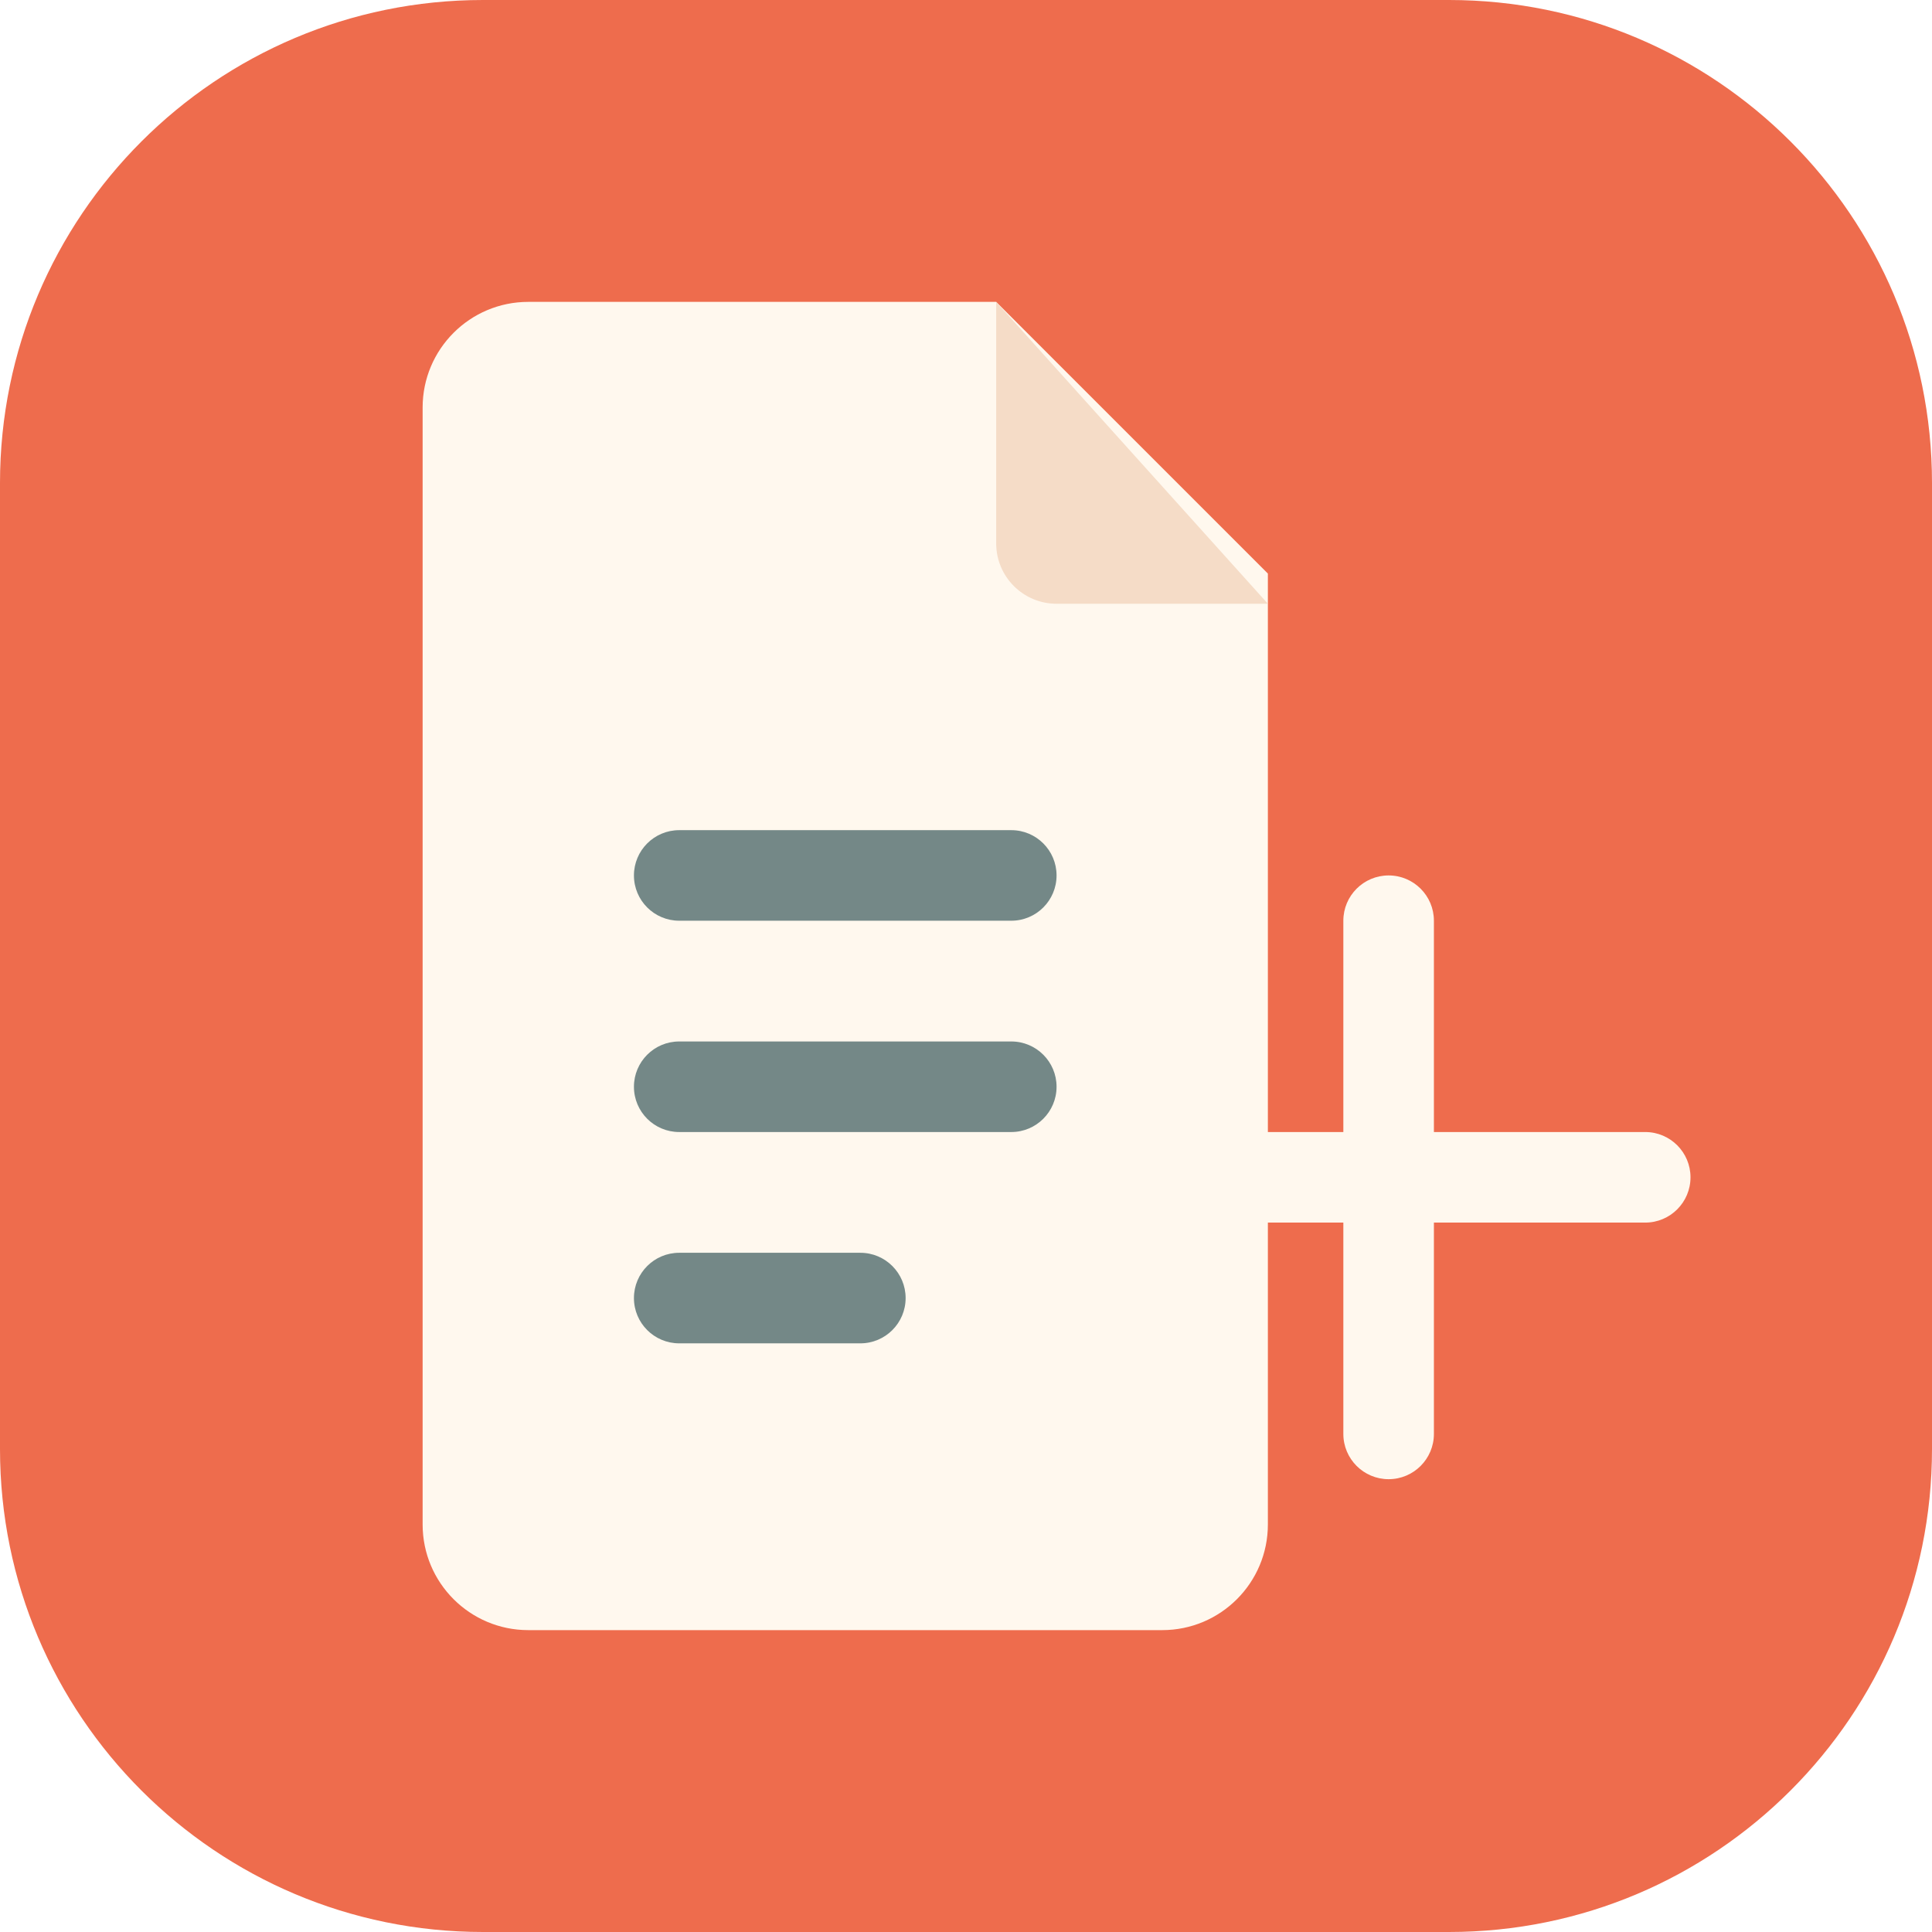
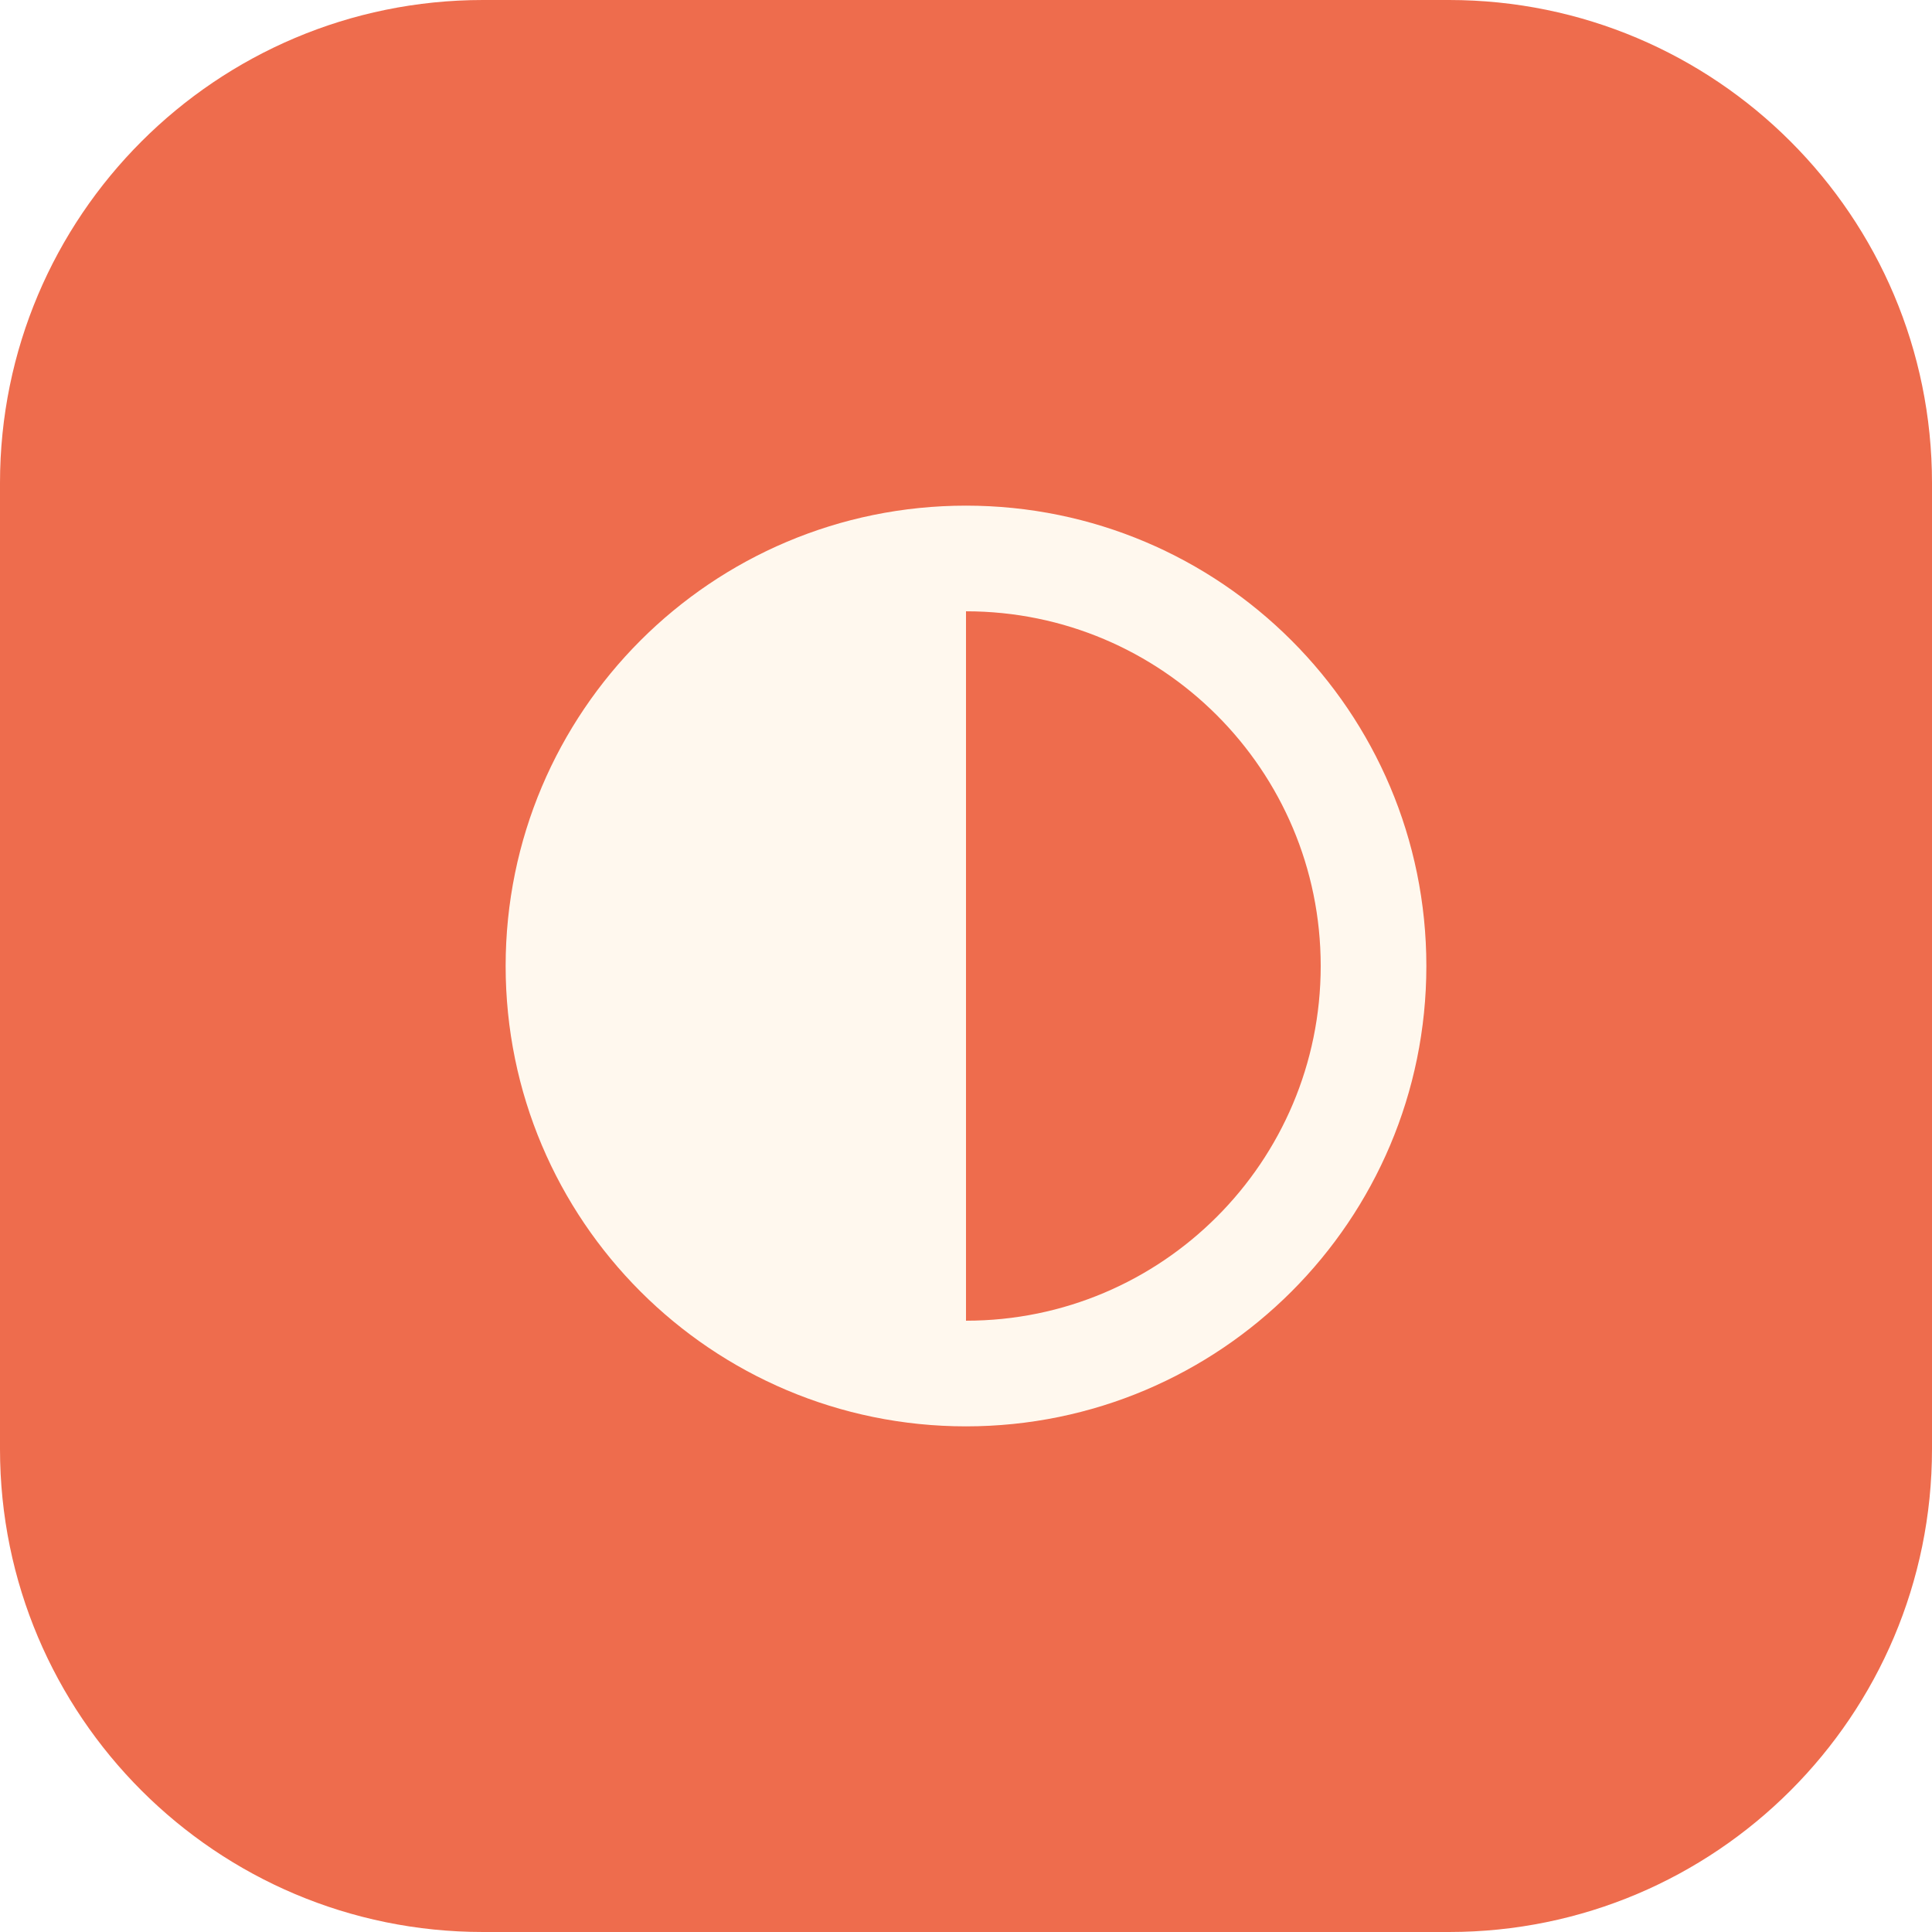
<svg xmlns="http://www.w3.org/2000/svg" viewBox="0 0 64 64" fill="none">
  <rect width="64" height="64" rx="16" fill="#EE6C4D" />
-   <path d="M14 13.5C14 11.567 15.567 10 17.5 10H33L42 19V50.5C42 52.433 40.433 54 38.5 54H17.5C15.567 54 14 52.433 14 50.5V13.5Z" fill="#FFF8EE" />
-   <path d="M33 10V18C33 19.105 33.895 20 35 20H42" fill="#F5DCC7" />
-   <rect x="21" y="27.5" width="14" height="3" rx="1.5" fill="#748887" />
-   <rect x="21" y="34.5" width="14" height="3" rx="1.5" fill="#748887" />
-   <rect x="21" y="41.5" width="9" height="3" rx="1.5" fill="#748887" />
-   <rect x="44.5" y="29" width="3" height="20" rx="1.5" fill="#FFF8EE" />
-   <rect x="36" y="37.5" width="20" height="3" rx="1.5" fill="#FFF8EE" />
+   <path d="M32 18.5A13.5 13.5 0 0 0 32 45.5V18.5Z" fill="#FFF8EE" />
+   <circle cx="32" cy="32" r="13.5" stroke="#FFF8EE" stroke-width="3.5" />
</svg>
